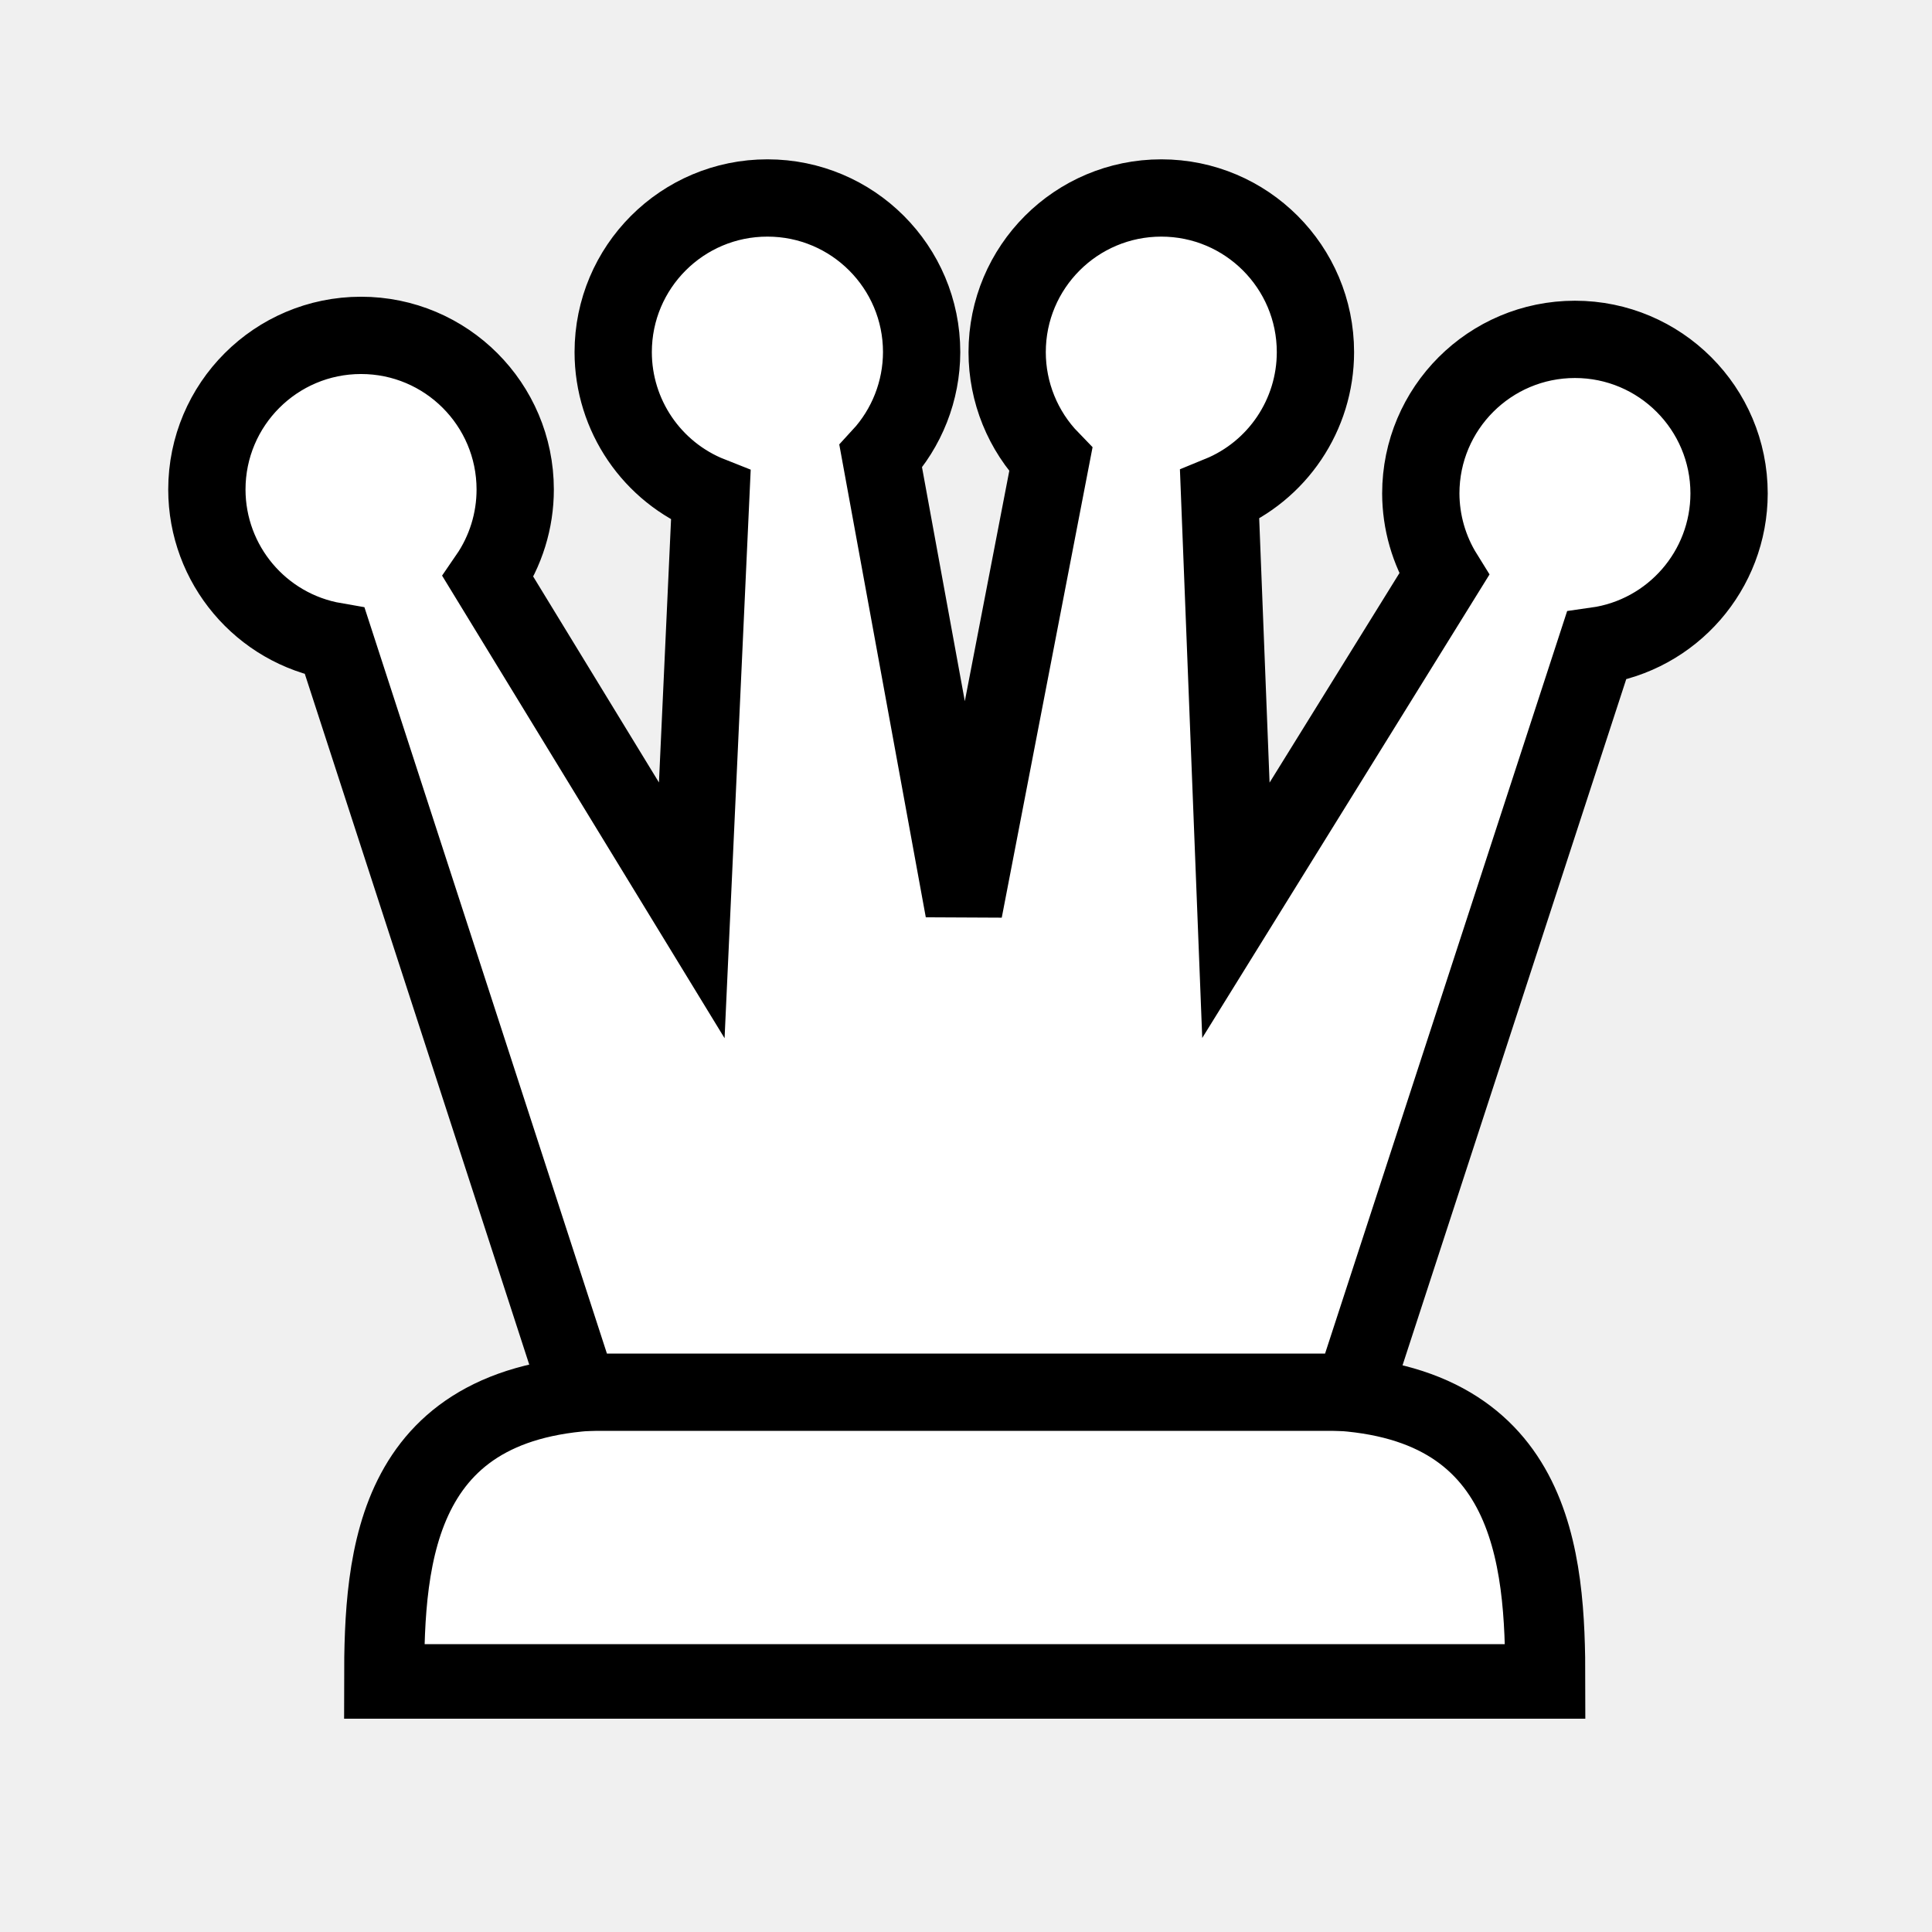
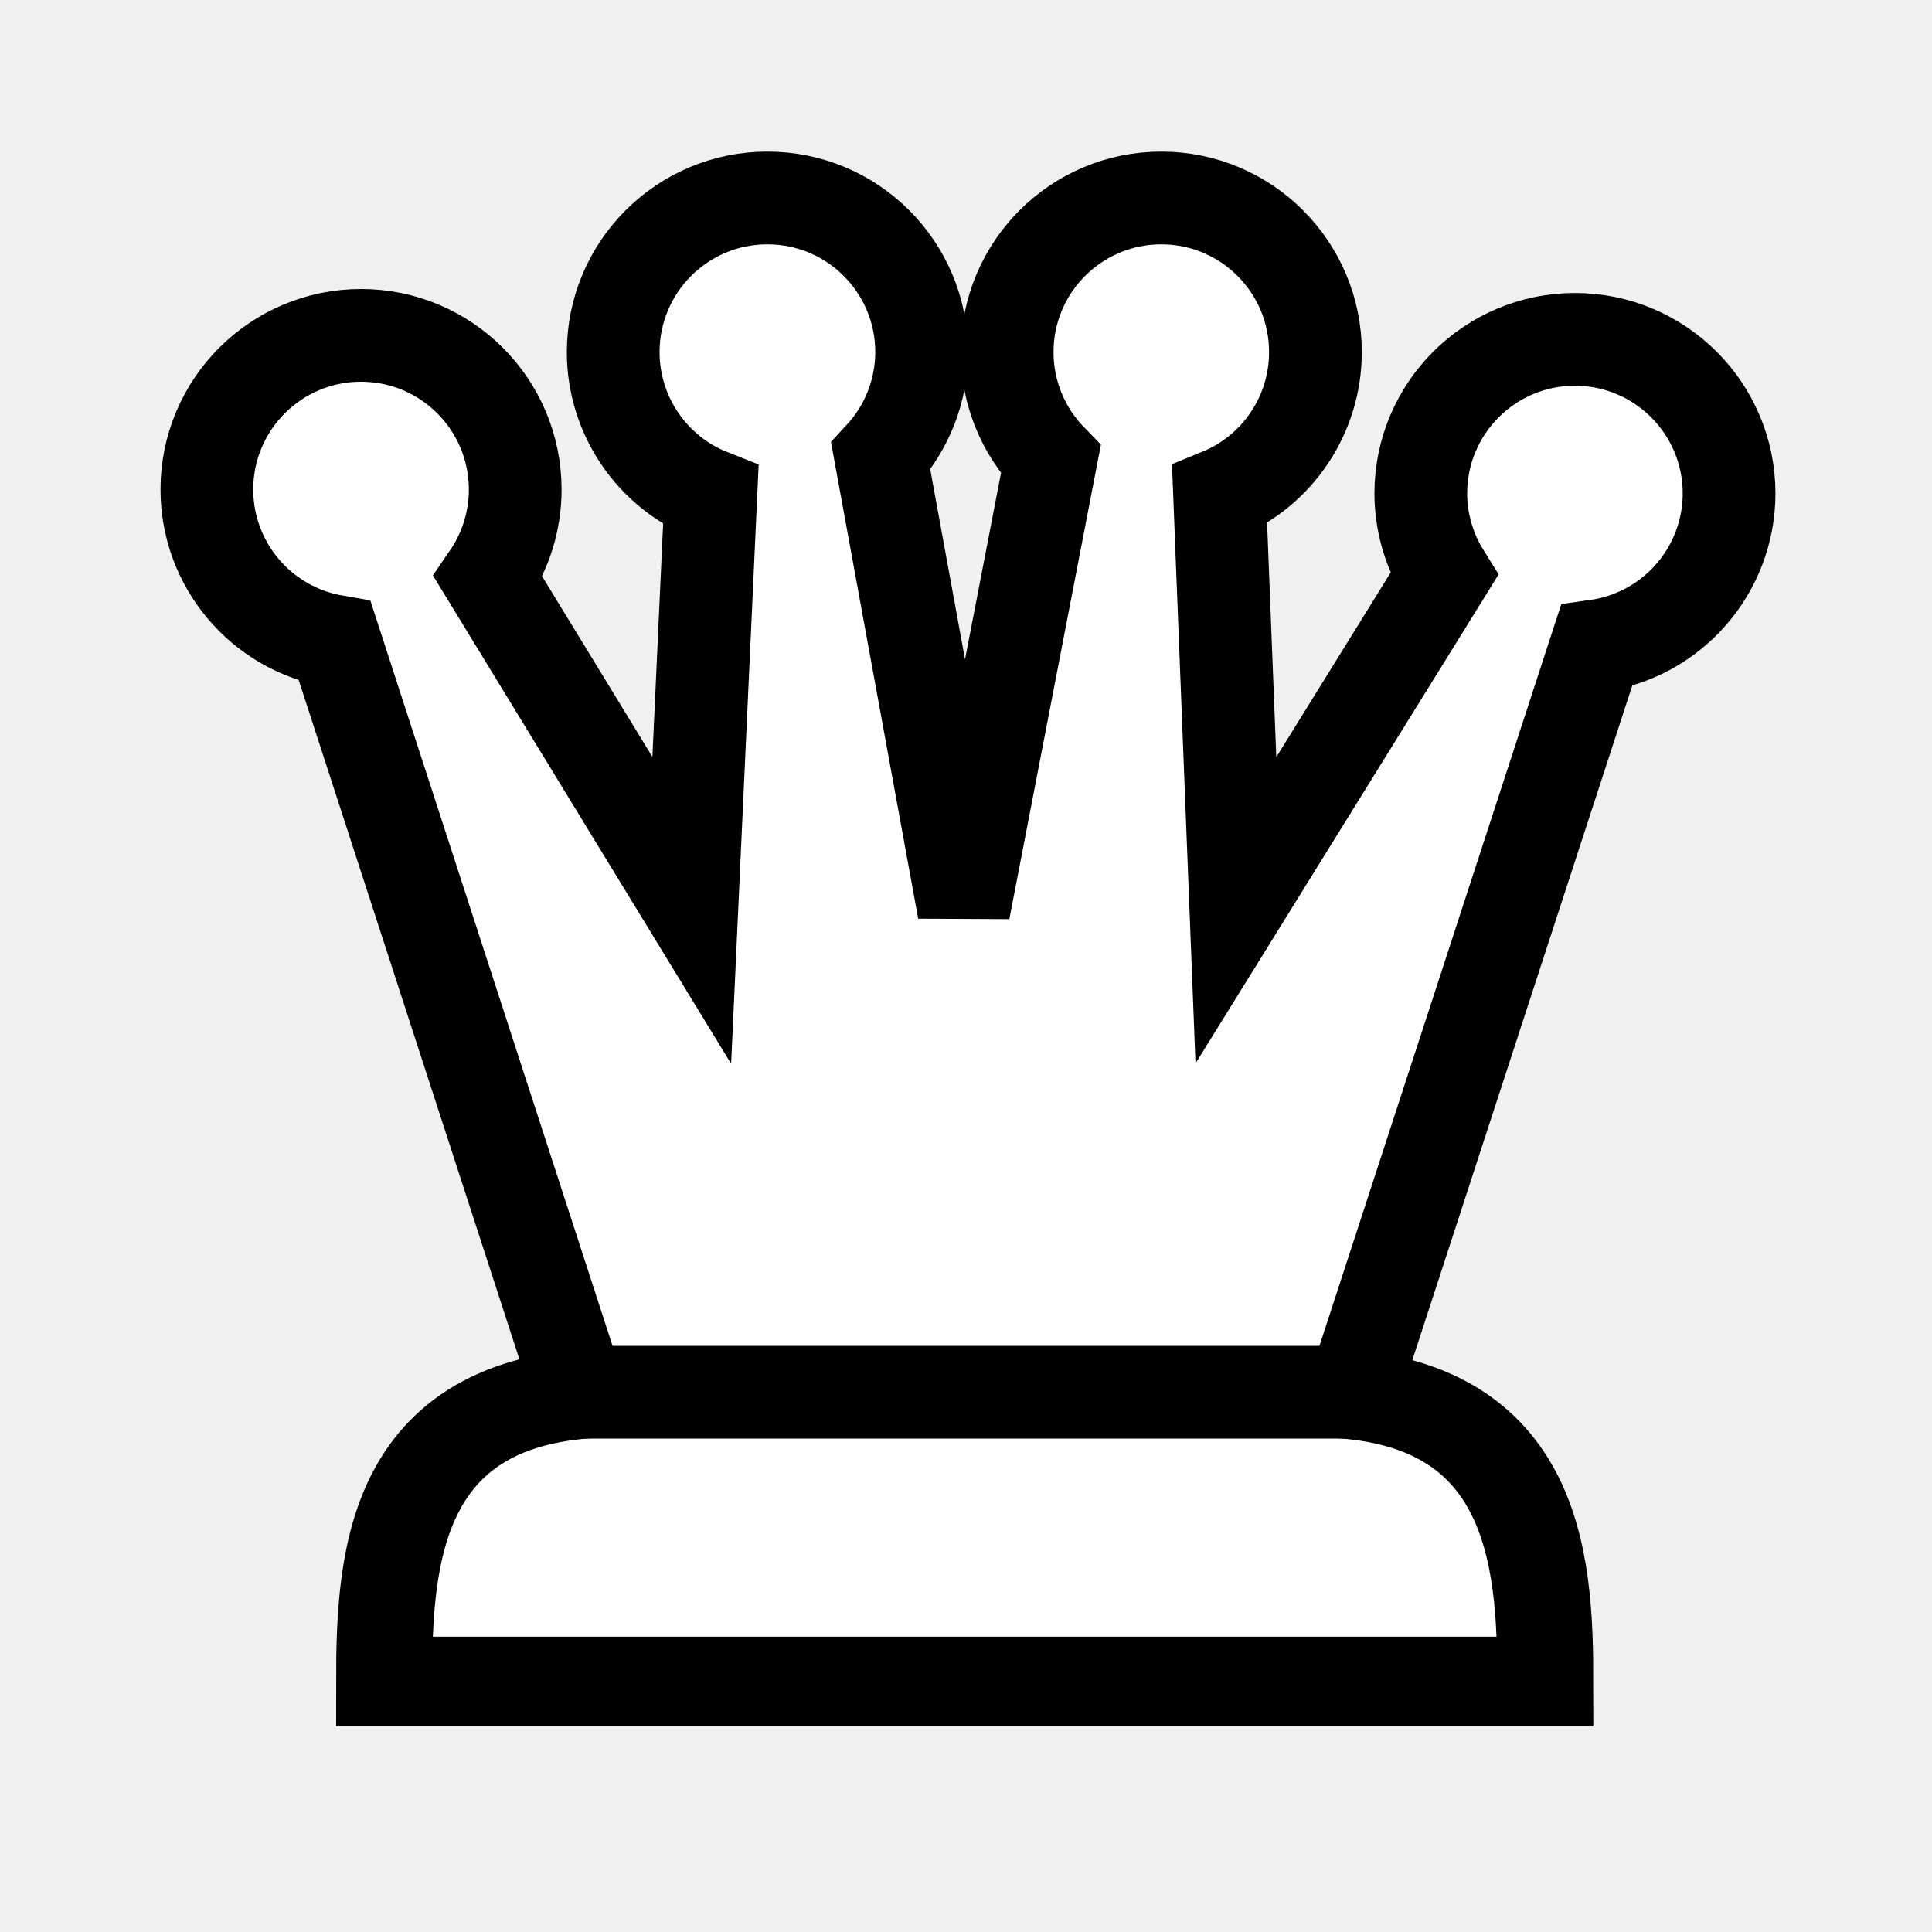
<svg xmlns="http://www.w3.org/2000/svg" style="color-scheme:light only" width="10mm" height="10mm" viewBox="0 0 10 10">
  <g style="fill:#fff;fill-opacity:1">
    <g style="fill:#fff;fill-opacity:1;stroke-width:.097;stroke-miterlimit:4;stroke-dasharray:none">
-       <path d="M6.542 294.178c1.078 0 1.125.858 1.125 1.495H2.069c0-.65.046-1.495 1.124-1.495z" style="fill:#fff;fill-opacity:1;stroke:#000;stroke-width:.386;stroke-linecap:butt;stroke-linejoin:miter;stroke-miterlimit:4;stroke-dasharray:none;stroke-opacity:1" transform="matrix(1.07361 0 0 1 -.233 -286.97)" />
-       <path d="M15.014 3.873a3.016 3.016 0 0 0-3.018 3.016 3.016 3.016 0 0 0 1.91 2.804l-.373 8.116-3.984-6.524a3.016 3.016 0 0 0 .53-1.709 3.016 3.016 0 0 0-3.017-3.015 3.016 3.016 0 0 0-3.015 3.015 3.016 3.016 0 0 0 2.504 2.97l4.773 14.69h15.147l4.76-14.6a3.016 3.016 0 0 0 2.595-2.982 3.016 3.016 0 0 0-3.015-3.015 3.016 3.016 0 0 0-3.016 3.015 3.016 3.016 0 0 0 .455 1.584l-4.072 6.57-.319-8.128a3.016 3.016 0 0 0 1.875-2.791 3.016 3.016 0 0 0-3.015-3.016 3.016 3.016 0 0 0-3.016 3.016 3.016 3.016 0 0 0 .854 2.103l-1.702 8.817-1.625-8.88a3.016 3.016 0 0 0 .8-2.04 3.016 3.016 0 0 0-3.016-3.016z" style="fill:#fff;fill-opacity:1;stroke:#000;stroke-width:1.512;stroke-linecap:butt;stroke-linejoin:miter;stroke-opacity:1;stroke-miterlimit:4;stroke-dasharray:none" transform="scale(.26458)" />
+       <path d="M6.542 294.178c1.078 0 1.125.858 1.125 1.495H2.069c0-.65.046-1.495 1.124-1.495z" style="fill:#fff;fill-opacity:1;stroke:#000;stroke-width:0.463;stroke-linecap:butt;stroke-linejoin:miter;stroke-miterlimit:4;stroke-dasharray:none;stroke-opacity:1" transform="matrix(1.07361 0 0 1 -.233 -286.97)" />
+       <path d="M15.014 3.873a3.016 3.016 0 0 0-3.018 3.016 3.016 3.016 0 0 0 1.91 2.804l-.373 8.116-3.984-6.524a3.016 3.016 0 0 0 .53-1.709 3.016 3.016 0 0 0-3.017-3.015 3.016 3.016 0 0 0-3.015 3.015 3.016 3.016 0 0 0 2.504 2.97l4.773 14.69h15.147l4.76-14.6a3.016 3.016 0 0 0 2.595-2.982 3.016 3.016 0 0 0-3.015-3.015 3.016 3.016 0 0 0-3.016 3.015 3.016 3.016 0 0 0 .455 1.584l-4.072 6.57-.319-8.128a3.016 3.016 0 0 0 1.875-2.791 3.016 3.016 0 0 0-3.015-3.016 3.016 3.016 0 0 0-3.016 3.016 3.016 3.016 0 0 0 .854 2.103l-1.702 8.817-1.625-8.88a3.016 3.016 0 0 0 .8-2.04 3.016 3.016 0 0 0-3.016-3.016z" style="fill:#fff;fill-opacity:1;stroke:#000;stroke-width:1.814;stroke-linecap:butt;stroke-linejoin:miter;stroke-opacity:1;stroke-miterlimit:4;stroke-dasharray:none" transform="scale(.26458)" />
    </g>
  </g>
</svg>
